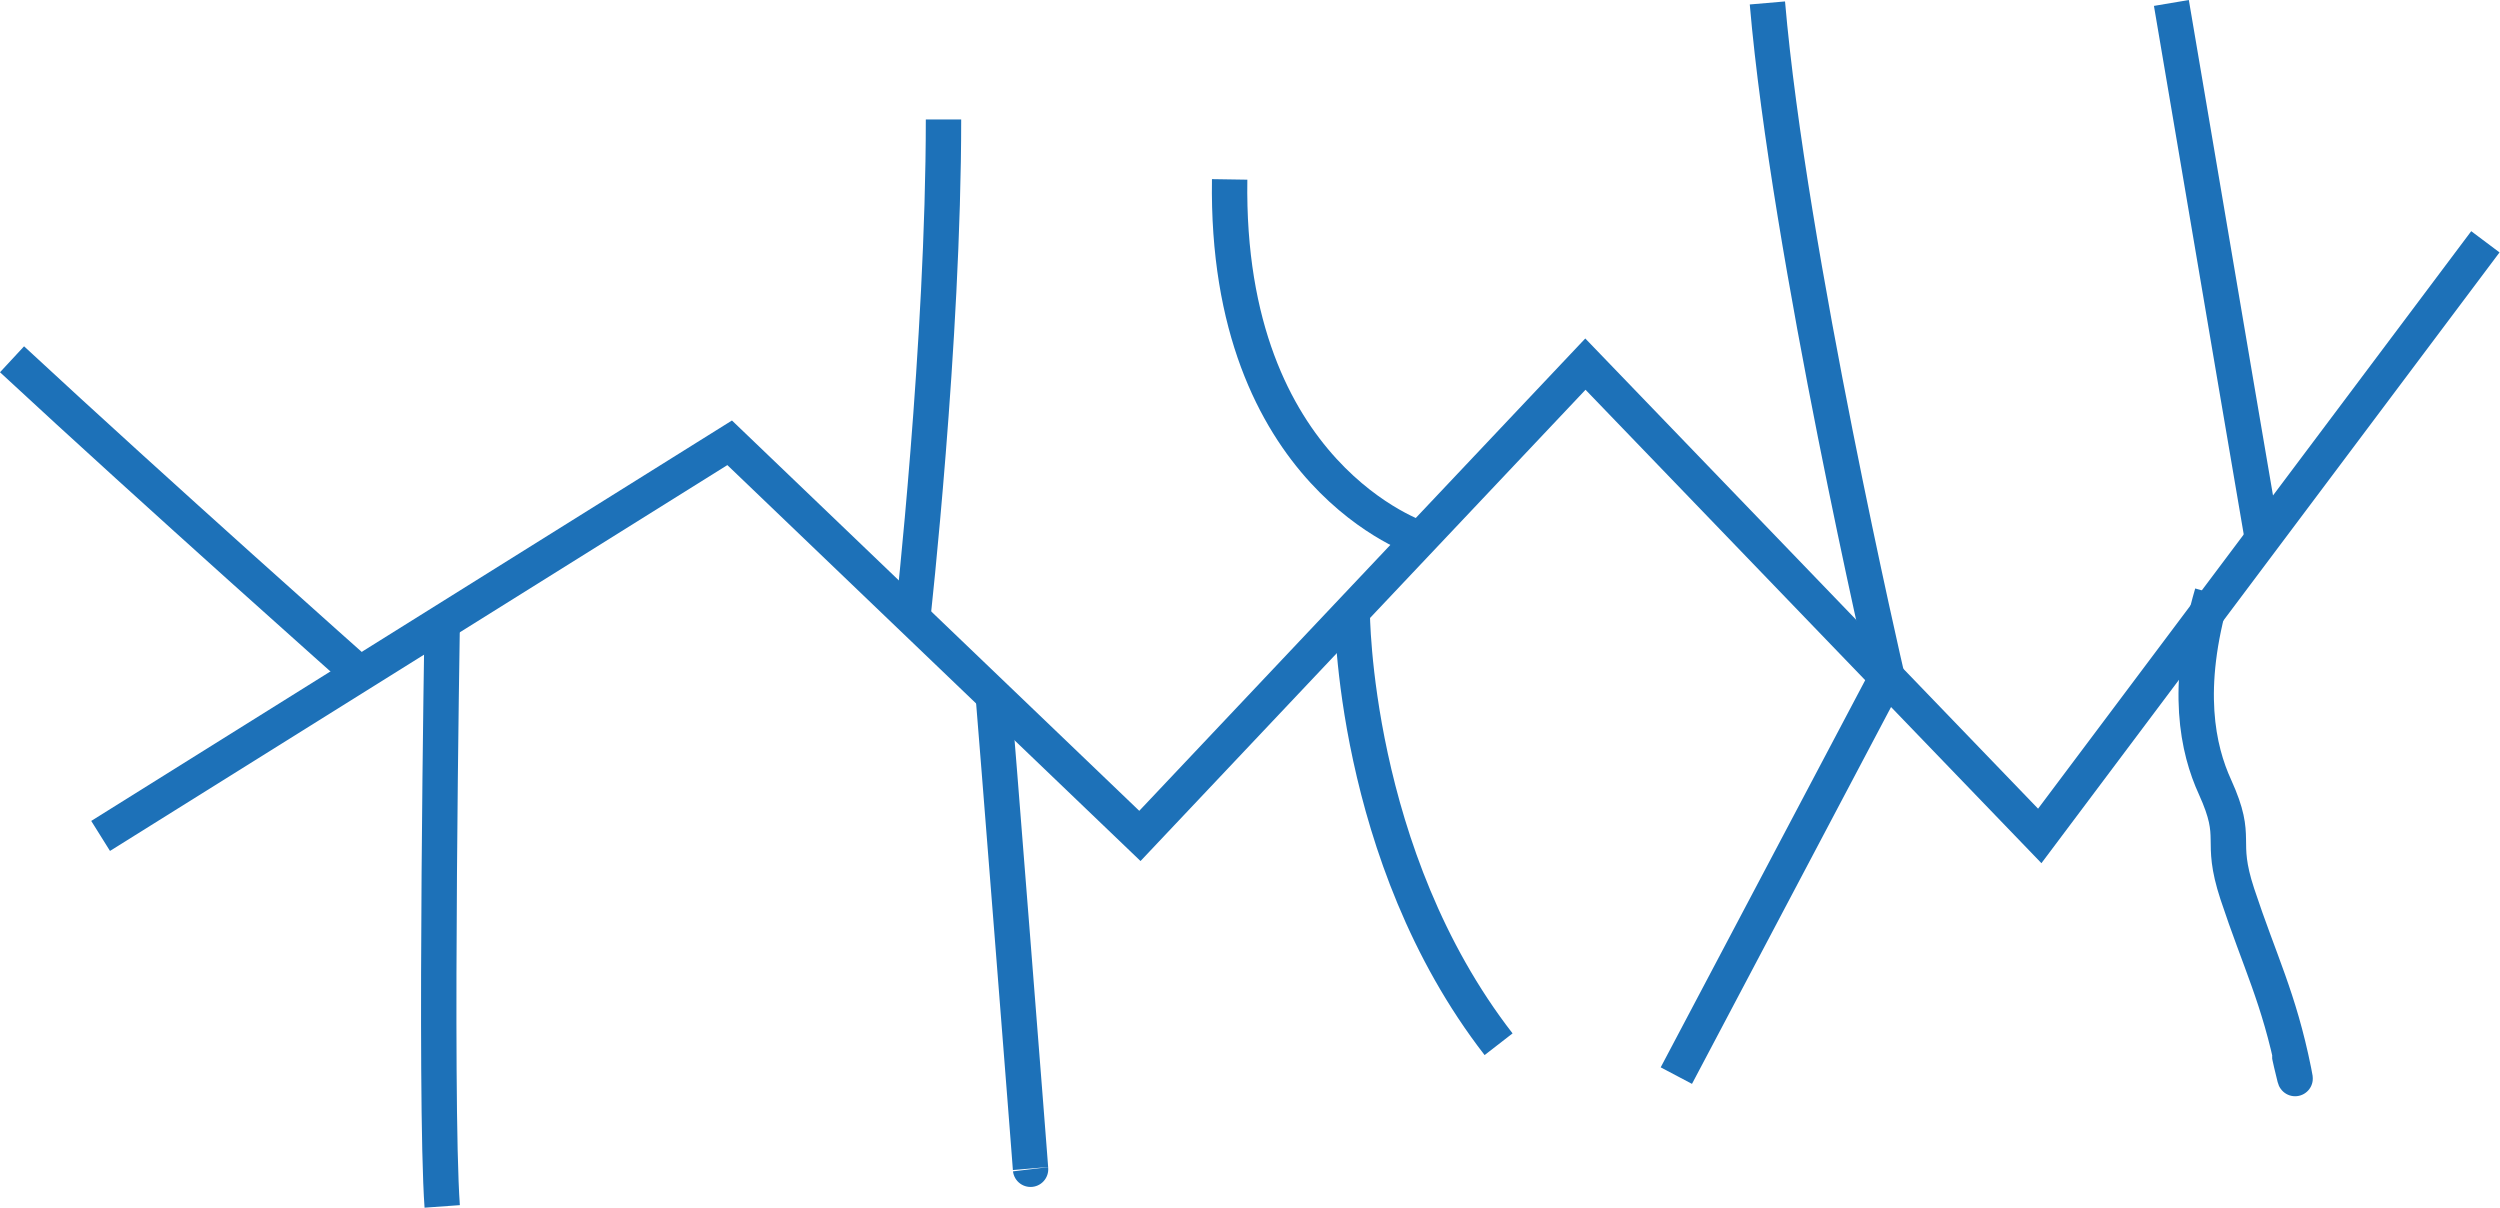
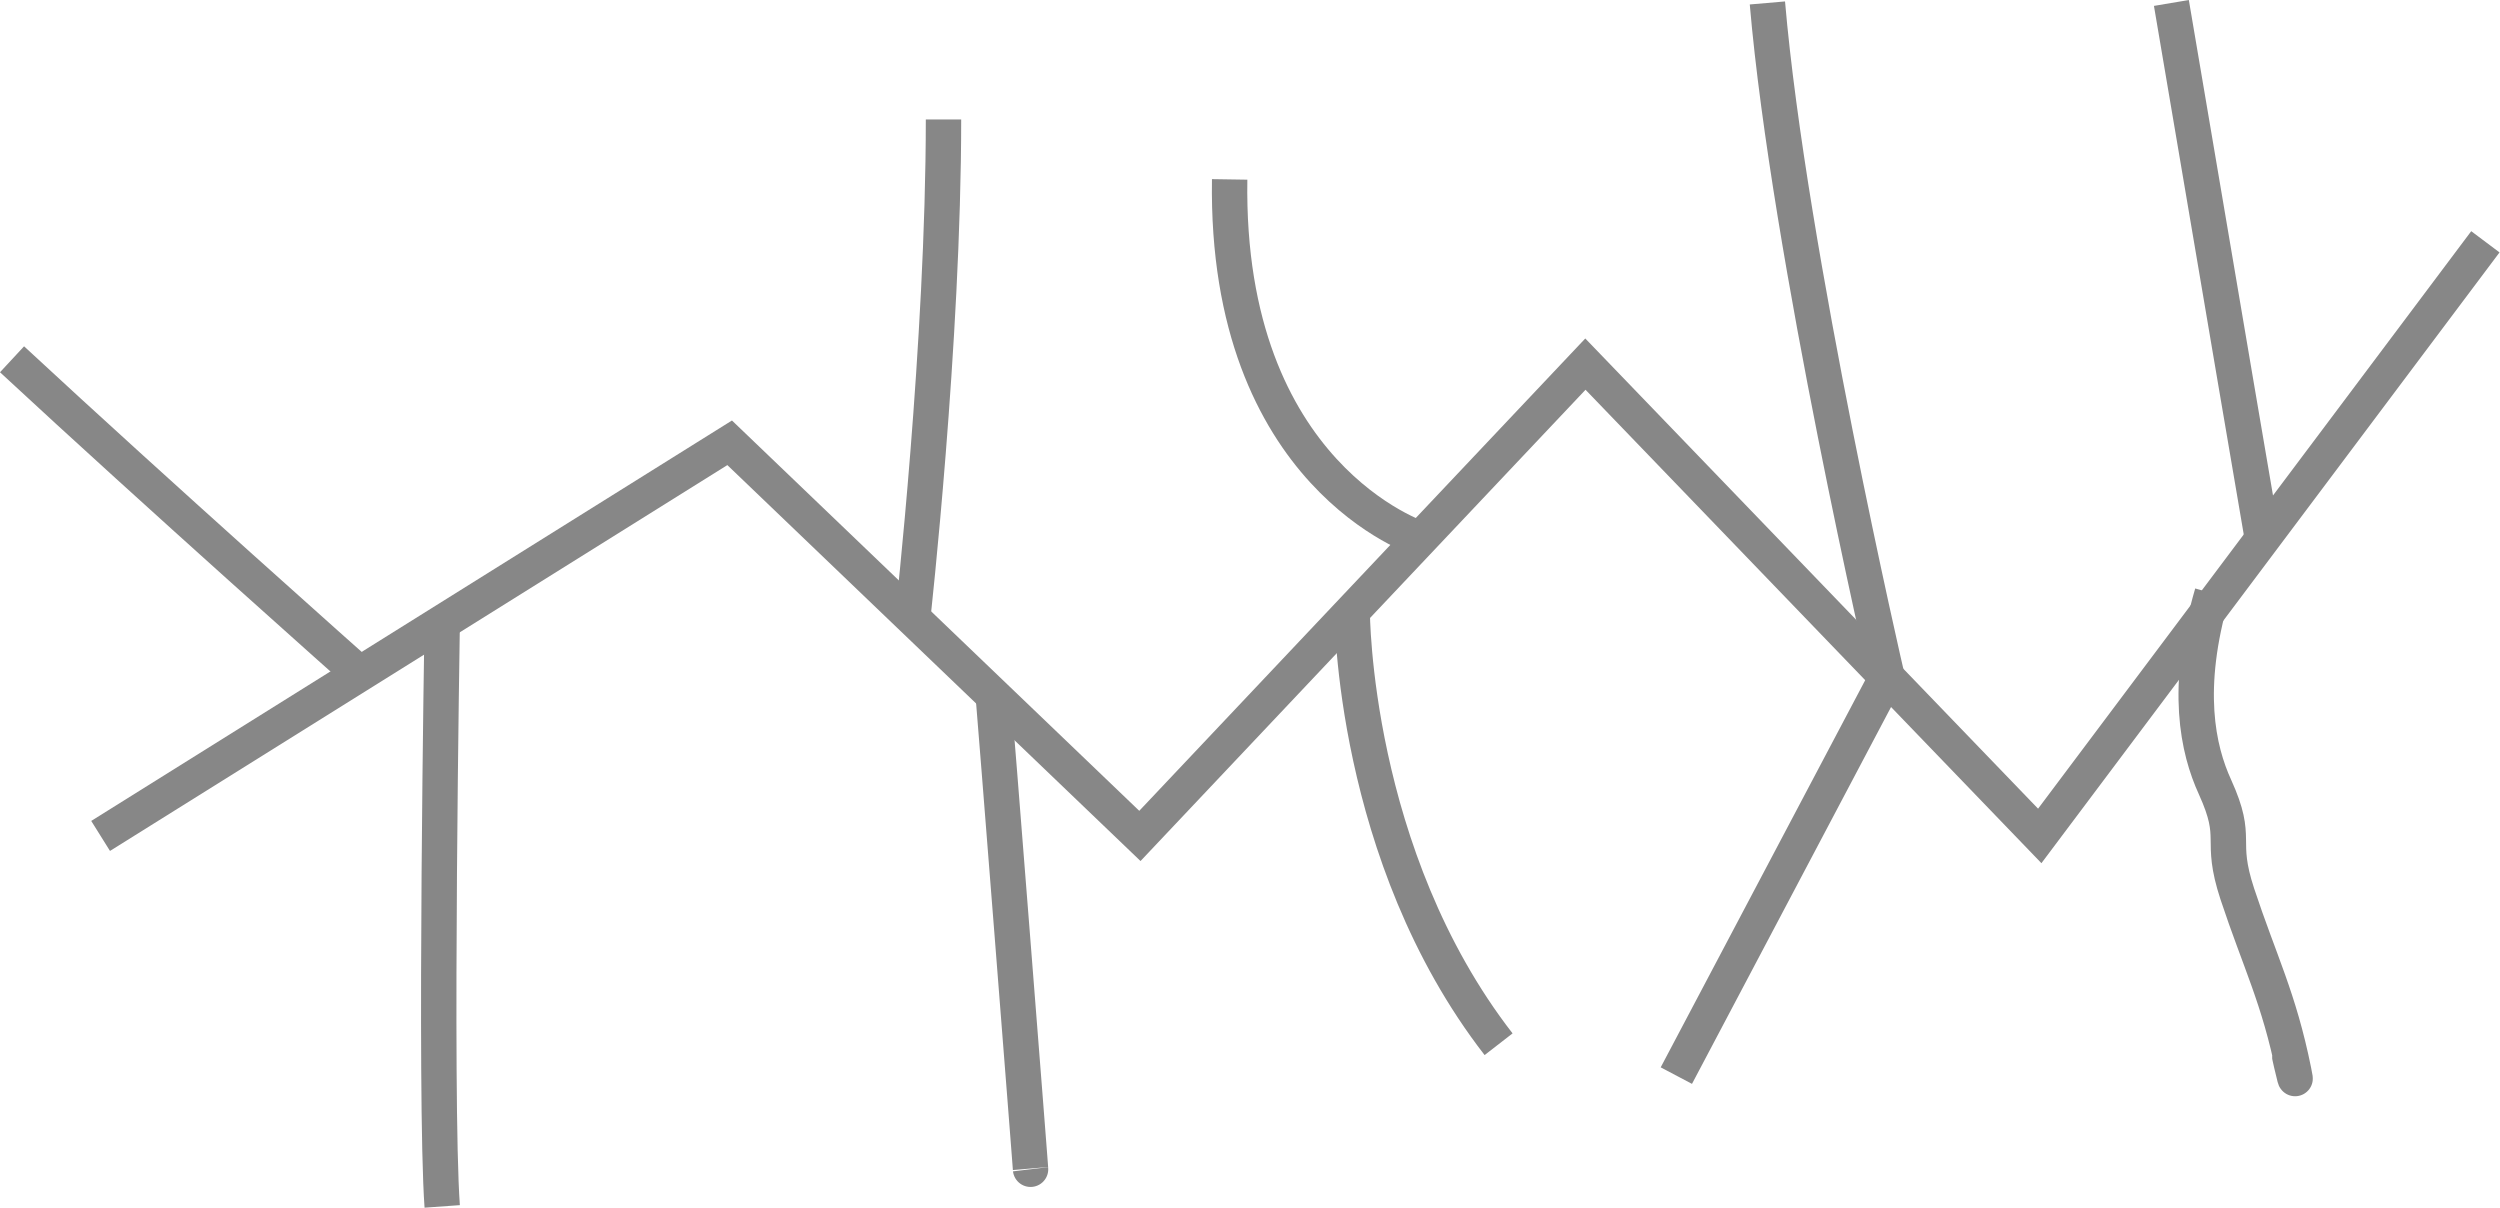
<svg xmlns="http://www.w3.org/2000/svg" id="Layer_1" data-name="Layer 1" viewBox="0 0 211.95 102.39">
  <defs>
-     <style>.cls-1{fill:none;stroke:#1d71b8;stroke-miterlimit:10;stroke-width:3px;}</style>
+     <style>.cls-1{fill:none;stroke:#878787;stroke-miterlimit:10;stroke-width:3px;}</style>
  </defs>
  <path class="cls-1" d="M85.89,196.74l53.33-33.33L174,196.74l37.77-40,38.52,40,37.78-50.37" transform="translate(-77.36 -125.87)" />
  <path class="cls-1" d="M78.38,156.33C90.72,167.78,107.86,183,107.86,183" transform="translate(-77.36 -125.87)" />
  <path class="cls-1" d="M114.85,228.15c-.66-9.21,0-49.51,0-49.51" transform="translate(-77.36 -125.87)" />
  <path class="cls-1" d="M157.35,136c0,18.86-2.61,42.25-2.61,42.25" transform="translate(-77.36 -125.87)" />
  <path class="cls-1" d="M164.73,225c.05.42-3.11-39.78-3.17-40.22" transform="translate(-77.36 -125.87)" />
  <path class="cls-1" d="M204.41,214.4C192,198.4,192,177.73,192,177.73" transform="translate(-77.36 -125.87)" />
  <path class="cls-1" d="M181.61,141.08c-.39,25.2,16.19,30.49,16.19,30.49" transform="translate(-77.36 -125.87)" />
  <path class="cls-1" d="M227.2,126.12c1.82,21.2,10.14,57.13,10.14,57.13l-17.86,33.81" transform="translate(-77.36 -125.87)" />
  <path class="cls-1" d="M264.91,176.18c-2.36,8.08-1.22,13.23.24,16.42,2.07,4.56.31,4.25,1.89,9.06,1.9,5.74,3.53,8.82,4.78,15,.56,2.76-1.08-4.38,0,0" transform="translate(-77.36 -125.87)" />
  <path class="cls-1" d="M261.45,126.12c4.27,25.25,7.73,45.49,7.73,45.49" transform="translate(-77.36 -125.87)" />
</svg>
